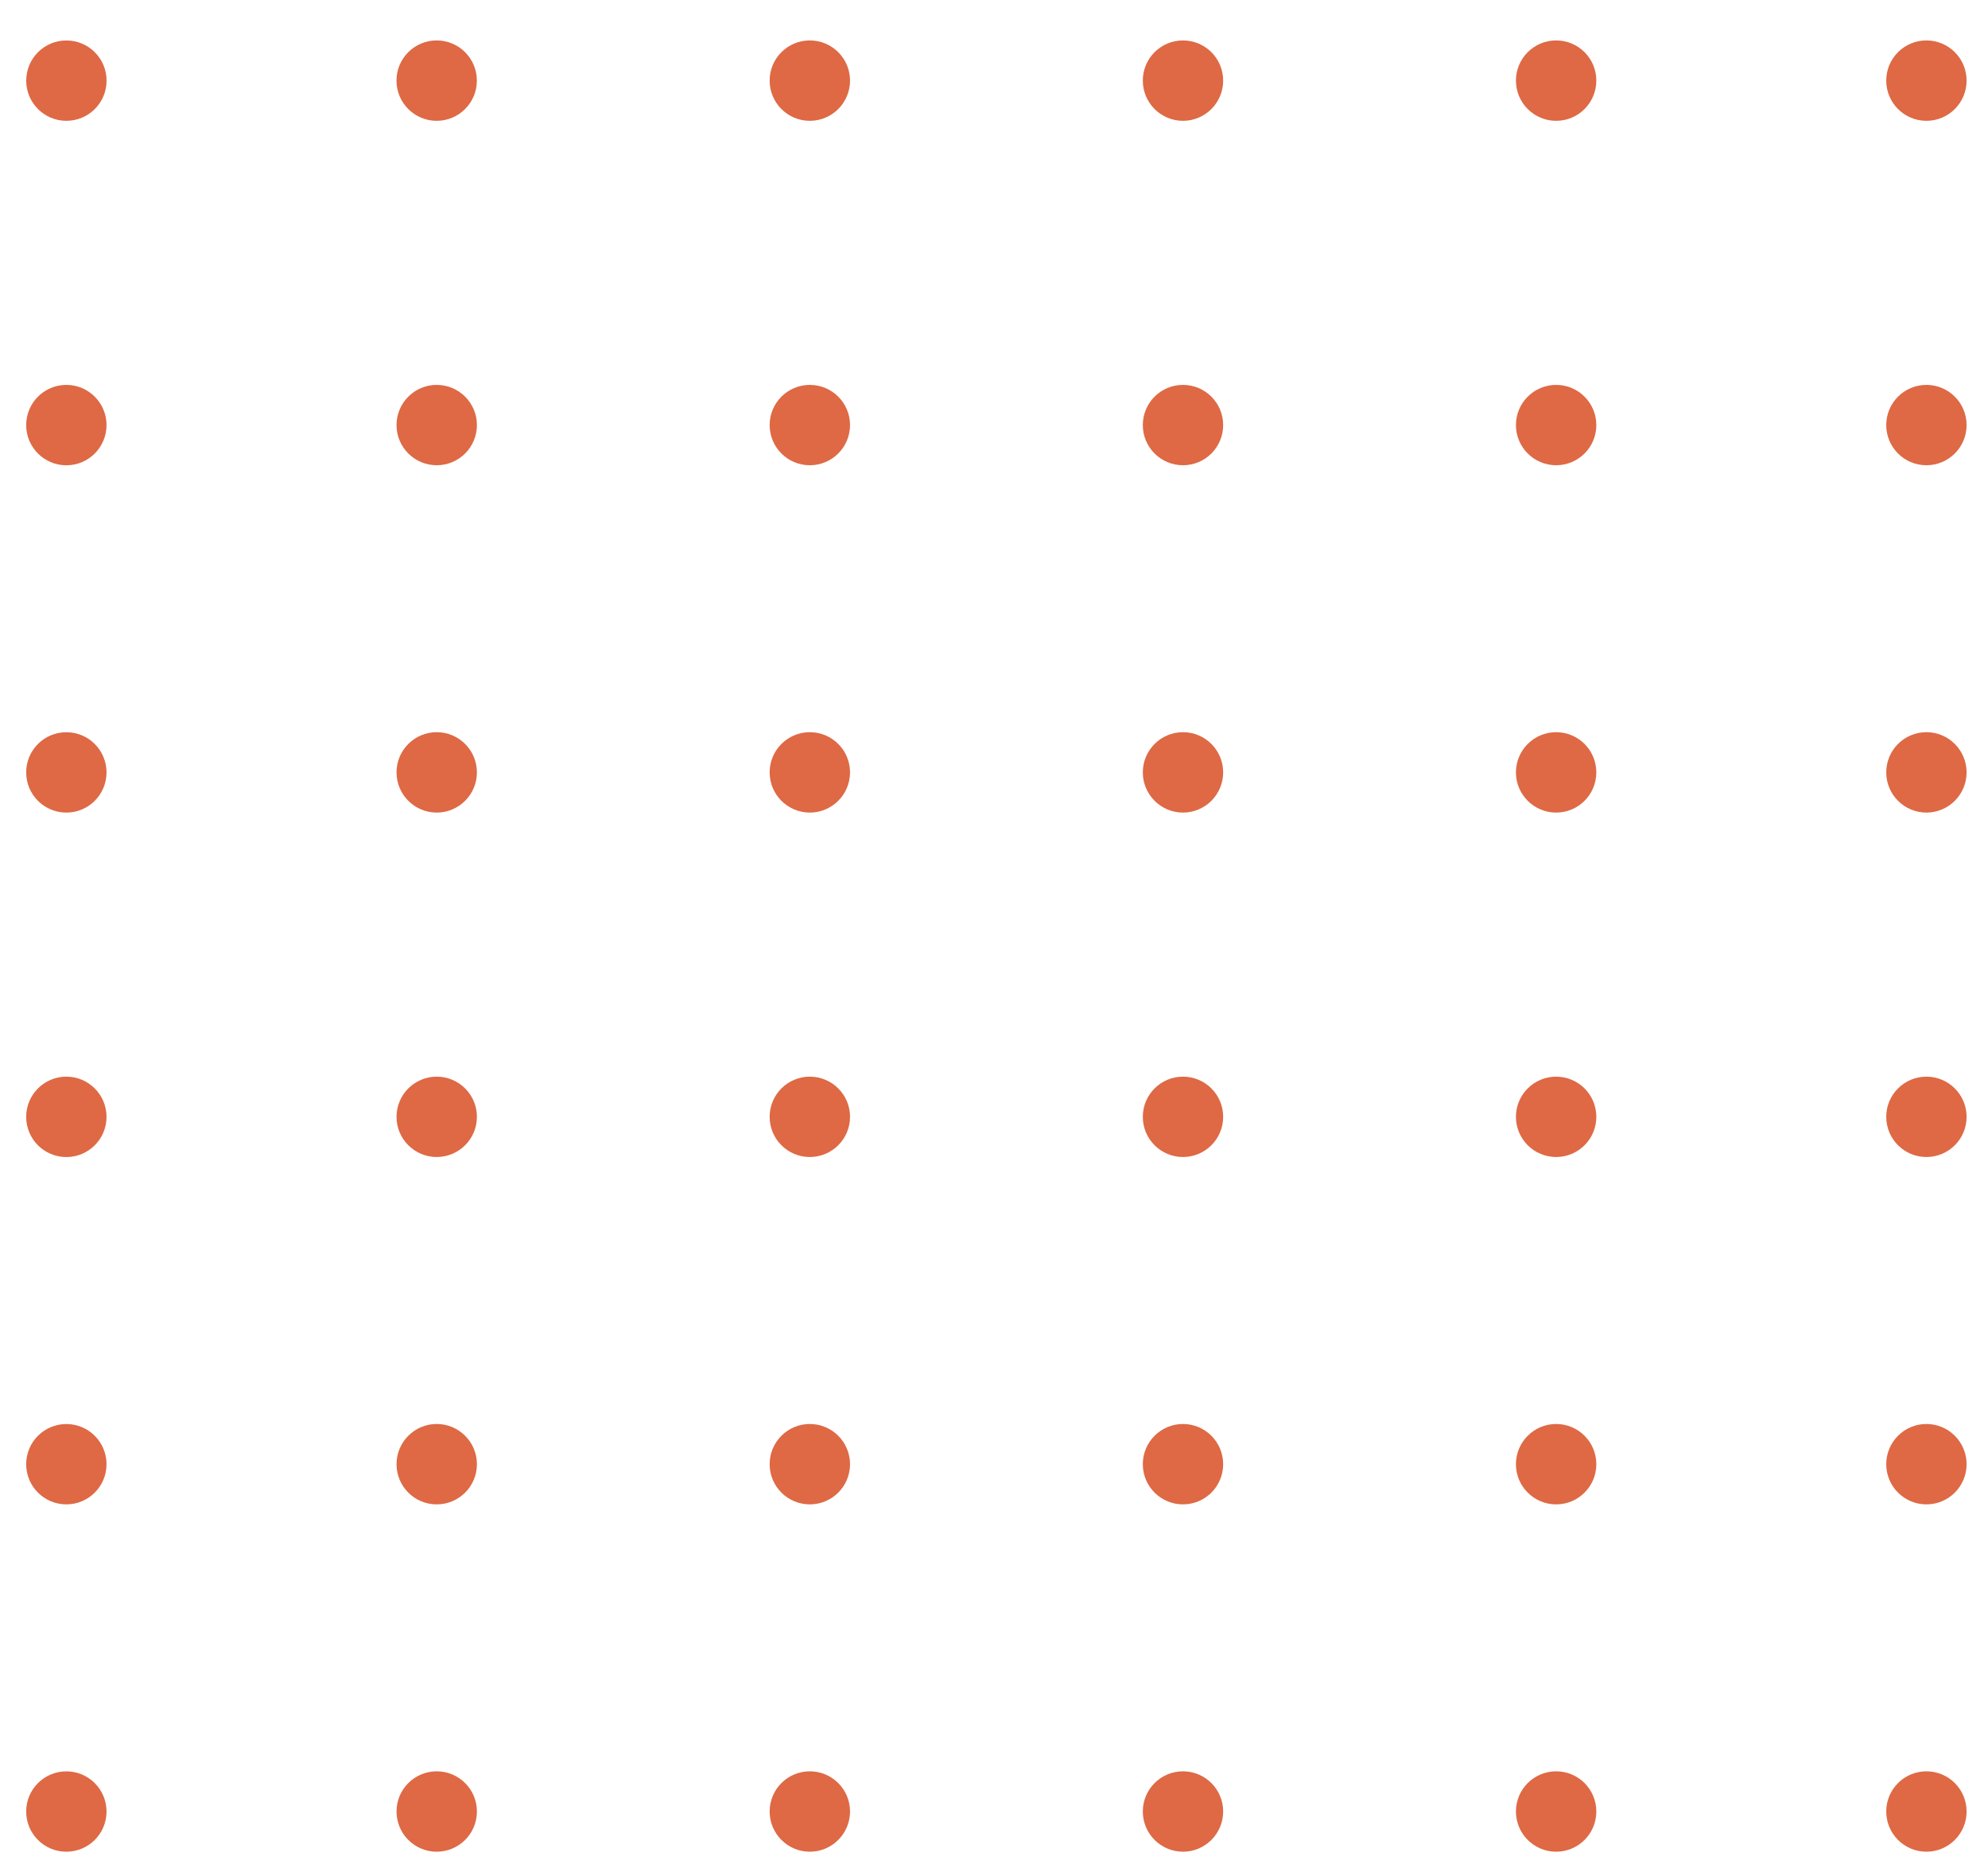
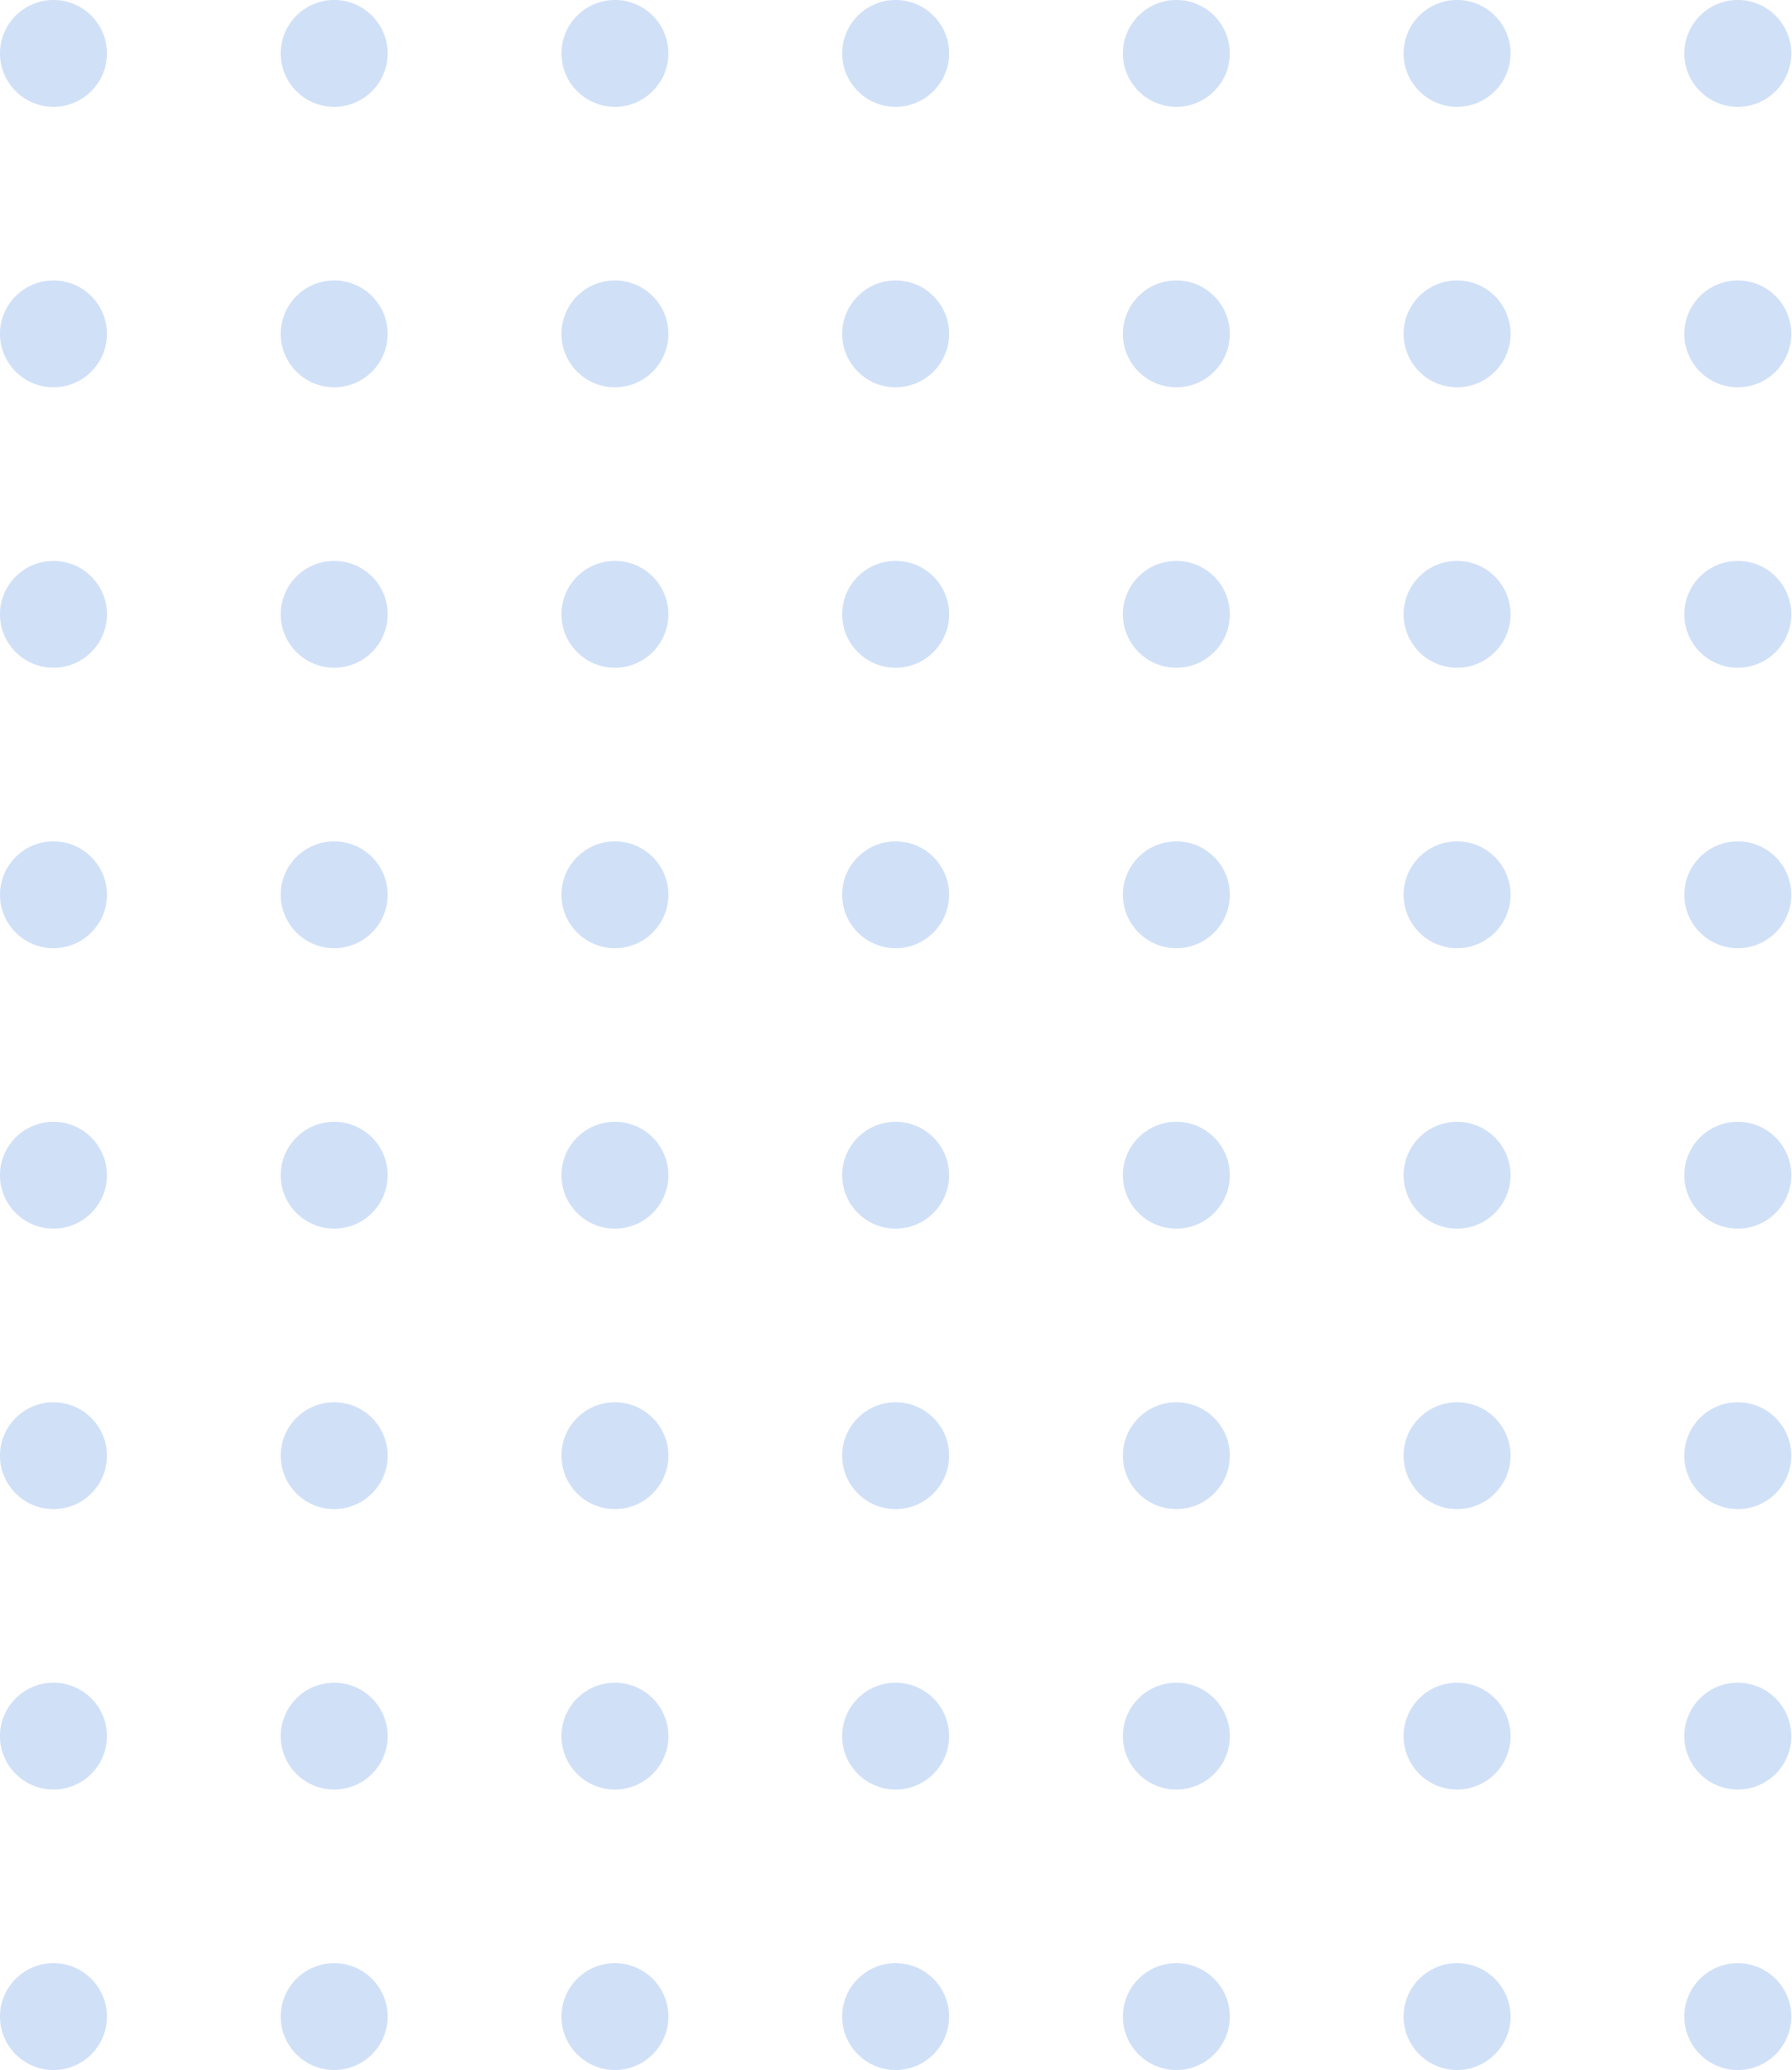
- <svg xmlns="http://www.w3.org/2000/svg" width="48" height="45" viewBox="0 0 48 45" fill="none">
-   <path d="M1.602 44.708C2.138 44.708 2.572 44.274 2.572 43.738C2.572 43.202 2.138 42.768 1.602 42.768C1.066 42.768 0.632 43.202 0.632 43.738C0.632 44.274 1.066 44.708 1.602 44.708Z" fill="#DE6944" />
-   <path d="M1.602 36.322C2.138 36.322 2.572 35.888 2.572 35.352C2.572 34.816 2.138 34.382 1.602 34.382C1.066 34.382 0.632 34.816 0.632 35.352C0.632 35.888 1.066 36.322 1.602 36.322Z" fill="#DE6944" />
-   <path d="M1.602 27.936C2.138 27.936 2.572 27.502 2.572 26.966C2.572 26.43 2.138 25.995 1.602 25.995C1.066 25.995 0.632 26.43 0.632 26.966C0.632 27.502 1.066 27.936 1.602 27.936Z" fill="#DE6944" />
-   <path d="M1.602 19.619C2.138 19.619 2.572 19.185 2.572 18.649C2.572 18.113 2.138 17.679 1.602 17.679C1.066 17.679 0.632 18.113 0.632 18.649C0.632 19.185 1.066 19.619 1.602 19.619Z" fill="#DE6944" />
-   <path d="M1.602 11.234C2.138 11.234 2.572 10.799 2.572 10.263C2.572 9.728 2.138 9.293 1.602 9.293C1.066 9.293 0.632 9.728 0.632 10.263C0.632 10.799 1.066 11.234 1.602 11.234Z" fill="#DE6944" />
-   <path d="M1.603 2.917C2.139 2.917 2.573 2.483 2.573 1.947C2.573 1.411 2.139 0.977 1.603 0.977C1.067 0.977 0.633 1.411 0.633 1.947C0.633 2.483 1.067 2.917 1.603 2.917Z" fill="#DE6944" />
-   <path d="M46.513 44.708C47.049 44.708 47.483 44.273 47.483 43.737C47.483 43.201 47.049 42.767 46.513 42.767C45.977 42.767 45.543 43.201 45.543 43.737C45.543 44.273 45.977 44.708 46.513 44.708Z" fill="#DE6944" />
-   <path d="M46.513 36.322C47.049 36.322 47.483 35.888 47.483 35.352C47.483 34.816 47.049 34.381 46.513 34.381C45.977 34.381 45.543 34.816 45.543 35.352C45.543 35.888 45.977 36.322 46.513 36.322Z" fill="#DE6944" />
-   <path d="M46.513 27.935C47.049 27.935 47.483 27.501 47.483 26.965C47.483 26.429 47.049 25.995 46.513 25.995C45.977 25.995 45.543 26.429 45.543 26.965C45.543 27.501 45.977 27.935 46.513 27.935Z" fill="#DE6944" />
-   <path d="M46.513 19.619C47.049 19.619 47.483 19.184 47.483 18.648C47.483 18.113 47.049 17.678 46.513 17.678C45.977 17.678 45.543 18.113 45.543 18.648C45.543 19.184 45.977 19.619 46.513 19.619Z" fill="#DE6944" />
-   <path d="M46.513 11.233C47.049 11.233 47.483 10.799 47.483 10.263C47.483 9.727 47.049 9.293 46.513 9.293C45.977 9.293 45.543 9.727 45.543 10.263C45.543 10.799 45.977 11.233 46.513 11.233Z" fill="#DE6944" />
-   <path d="M46.513 2.917C47.049 2.917 47.483 2.482 47.483 1.946C47.483 1.41 47.049 0.976 46.513 0.976C45.977 0.976 45.543 1.41 45.543 1.946C45.543 2.482 45.977 2.917 46.513 2.917Z" fill="#DE6944" />
-   <path d="M37.573 44.708C38.109 44.708 38.543 44.273 38.543 43.737C38.543 43.201 38.109 42.767 37.573 42.767C37.037 42.767 36.602 43.201 36.602 43.737C36.602 44.273 37.037 44.708 37.573 44.708Z" fill="#DE6944" />
-   <path d="M37.573 36.322C38.109 36.322 38.543 35.888 38.543 35.352C38.543 34.816 38.109 34.381 37.573 34.381C37.037 34.381 36.602 34.816 36.602 35.352C36.602 35.888 37.037 36.322 37.573 36.322Z" fill="#DE6944" />
-   <path d="M37.573 27.935C38.109 27.935 38.543 27.501 38.543 26.965C38.543 26.429 38.109 25.995 37.573 25.995C37.037 25.995 36.602 26.429 36.602 26.965C36.602 27.501 37.037 27.935 37.573 27.935Z" fill="#DE6944" />
-   <path d="M37.573 19.619C38.109 19.619 38.543 19.184 38.543 18.648C38.543 18.113 38.109 17.678 37.573 17.678C37.037 17.678 36.602 18.113 36.602 18.648C36.602 19.184 37.037 19.619 37.573 19.619Z" fill="#DE6944" />
-   <path d="M37.573 11.233C38.109 11.233 38.543 10.799 38.543 10.263C38.543 9.727 38.109 9.293 37.573 9.293C37.037 9.293 36.602 9.727 36.602 10.263C36.602 10.799 37.037 11.233 37.573 11.233Z" fill="#DE6944" />
-   <path d="M37.573 2.917C38.109 2.917 38.543 2.482 38.543 1.946C38.543 1.41 38.109 0.976 37.573 0.976C37.037 0.976 36.602 1.41 36.602 1.946C36.602 2.482 37.037 2.917 37.573 2.917Z" fill="#DE6944" />
-   <path d="M28.563 44.708C29.099 44.708 29.533 44.273 29.533 43.737C29.533 43.201 29.099 42.767 28.563 42.767C28.027 42.767 27.593 43.201 27.593 43.737C27.593 44.273 28.027 44.708 28.563 44.708Z" fill="#DE6944" />
-   <path d="M28.563 36.322C29.099 36.322 29.533 35.888 29.533 35.352C29.533 34.816 29.099 34.381 28.563 34.381C28.027 34.381 27.593 34.816 27.593 35.352C27.593 35.888 28.027 36.322 28.563 36.322Z" fill="#DE6944" />
-   <path d="M28.563 27.935C29.099 27.935 29.533 27.501 29.533 26.965C29.533 26.429 29.099 25.995 28.563 25.995C28.027 25.995 27.593 26.429 27.593 26.965C27.593 27.501 28.027 27.935 28.563 27.935Z" fill="#DE6944" />
-   <path d="M28.563 19.619C29.099 19.619 29.533 19.184 29.533 18.648C29.533 18.113 29.099 17.678 28.563 17.678C28.027 17.678 27.593 18.113 27.593 18.648C27.593 19.184 28.027 19.619 28.563 19.619Z" fill="#DE6944" />
-   <path d="M28.563 11.233C29.099 11.233 29.533 10.799 29.533 10.263C29.533 9.727 29.099 9.293 28.563 9.293C28.027 9.293 27.593 9.727 27.593 10.263C27.593 10.799 28.027 11.233 28.563 11.233Z" fill="#DE6944" />
-   <path d="M28.563 2.917C29.099 2.917 29.533 2.482 29.533 1.946C29.533 1.41 29.099 0.976 28.563 0.976C28.027 0.976 27.593 1.41 27.593 1.946C27.593 2.482 28.027 2.917 28.563 2.917Z" fill="#DE6944" />
-   <path d="M19.553 44.708C20.089 44.708 20.524 44.273 20.524 43.737C20.524 43.201 20.089 42.767 19.553 42.767C19.017 42.767 18.583 43.201 18.583 43.737C18.583 44.273 19.017 44.708 19.553 44.708Z" fill="#DE6944" />
-   <path d="M19.553 36.322C20.089 36.322 20.524 35.888 20.524 35.352C20.524 34.816 20.089 34.381 19.553 34.381C19.017 34.381 18.583 34.816 18.583 35.352C18.583 35.888 19.017 36.322 19.553 36.322Z" fill="#DE6944" />
-   <path d="M19.553 27.935C20.089 27.935 20.524 27.501 20.524 26.965C20.524 26.429 20.089 25.995 19.553 25.995C19.017 25.995 18.583 26.429 18.583 26.965C18.583 27.501 19.017 27.935 19.553 27.935Z" fill="#DE6944" />
-   <path d="M19.553 19.619C20.089 19.619 20.524 19.184 20.524 18.648C20.524 18.113 20.089 17.678 19.553 17.678C19.017 17.678 18.583 18.113 18.583 18.648C18.583 19.184 19.017 19.619 19.553 19.619Z" fill="#DE6944" />
-   <path d="M19.553 11.233C20.089 11.233 20.524 10.799 20.524 10.263C20.524 9.727 20.089 9.293 19.553 9.293C19.017 9.293 18.583 9.727 18.583 10.263C18.583 10.799 19.017 11.233 19.553 11.233Z" fill="#DE6944" />
-   <path d="M19.553 2.917C20.089 2.917 20.524 2.482 20.524 1.946C20.524 1.41 20.089 0.976 19.553 0.976C19.017 0.976 18.583 1.41 18.583 1.946C18.583 2.482 19.017 2.917 19.553 2.917Z" fill="#DE6944" />
-   <path d="M10.544 44.708C11.08 44.708 11.515 44.273 11.515 43.737C11.515 43.201 11.08 42.767 10.544 42.767C10.009 42.767 9.574 43.201 9.574 43.737C9.574 44.273 10.009 44.708 10.544 44.708Z" fill="#DE6944" />
-   <path d="M10.544 36.322C11.08 36.322 11.515 35.888 11.515 35.352C11.515 34.816 11.08 34.381 10.544 34.381C10.009 34.381 9.574 34.816 9.574 35.352C9.574 35.888 10.009 36.322 10.544 36.322Z" fill="#DE6944" />
-   <path d="M10.544 27.935C11.08 27.935 11.515 27.501 11.515 26.965C11.515 26.429 11.08 25.995 10.544 25.995C10.009 25.995 9.574 26.429 9.574 26.965C9.574 27.501 10.009 27.935 10.544 27.935Z" fill="#DE6944" />
-   <path d="M10.544 19.619C11.08 19.619 11.515 19.184 11.515 18.648C11.515 18.113 11.08 17.678 10.544 17.678C10.009 17.678 9.574 18.113 9.574 18.648C9.574 19.184 10.009 19.619 10.544 19.619Z" fill="#DE6944" />
-   <path d="M10.544 11.233C11.08 11.233 11.515 10.799 11.515 10.263C11.515 9.727 11.08 9.293 10.544 9.293C10.009 9.293 9.574 9.727 9.574 10.263C9.574 10.799 10.009 11.233 10.544 11.233Z" fill="#DE6944" />
-   <path d="M10.543 2.917C11.079 2.917 11.514 2.482 11.514 1.946C11.514 1.41 11.079 0.976 10.543 0.976C10.008 0.976 9.573 1.41 9.573 1.946C9.573 2.482 10.008 2.917 10.543 2.917Z" fill="#DE6944" />
+ <svg xmlns="http://www.w3.org/2000/svg" width="122" height="141" viewBox="0 0 122 141" fill="none">
+   <path opacity="0.2" fill-rule="evenodd" clip-rule="evenodd" d="M122 3.639C122 5.648 120.37 7.277 118.358 7.277C116.347 7.277 114.716 5.648 114.716 3.639C114.716 1.629 116.347 0 118.358 0C120.37 0 122 1.629 122 3.639ZM118.358 26.381C120.37 26.381 122 24.752 122 22.742C122 20.732 120.37 19.103 118.358 19.103C116.347 19.103 114.716 20.732 114.716 22.742C114.716 24.752 116.347 26.381 118.358 26.381ZM122 41.845C122 43.855 120.37 45.484 118.358 45.484C116.347 45.484 114.716 43.855 114.716 41.845C114.716 39.836 116.347 38.206 118.358 38.206C120.37 38.206 122 39.836 122 41.845ZM118.358 64.587C120.37 64.587 122 62.958 122 60.948C122 58.939 120.37 57.31 118.358 57.31C116.347 57.31 114.716 58.939 114.716 60.948C114.716 62.958 116.347 64.587 118.358 64.587ZM122 80.052C122 82.061 120.37 83.69 118.358 83.69C116.347 83.69 114.716 82.061 114.716 80.052C114.716 78.042 116.347 76.413 118.358 76.413C120.37 76.413 122 78.042 122 80.052ZM118.358 102.794C120.37 102.794 122 101.164 122 99.155C122 97.145 120.37 95.516 118.358 95.516C116.347 95.516 114.716 97.145 114.716 99.155C114.716 101.164 116.347 102.794 118.358 102.794ZM122 118.258C122 120.268 120.37 121.897 118.358 121.897C116.347 121.897 114.716 120.268 114.716 118.258C114.716 116.248 116.347 114.619 118.358 114.619C120.37 114.619 122 116.248 122 118.258ZM3.642 141C5.653 141 7.284 139.371 7.284 137.361C7.284 135.352 5.653 133.723 3.642 133.723C1.63 133.723 0 135.352 0 137.361C0 139.371 1.63 141 3.642 141ZM26.403 137.361C26.403 139.371 24.773 141 22.761 141C20.75 141 19.119 139.371 19.119 137.361C19.119 135.352 20.75 133.723 22.761 133.723C24.773 133.723 26.403 135.352 26.403 137.361ZM41.881 141C43.892 141 45.522 139.371 45.522 137.361C45.522 135.352 43.892 133.723 41.881 133.723C39.869 133.723 38.239 135.352 38.239 137.361C38.239 139.371 39.869 141 41.881 141ZM64.642 137.361C64.642 139.371 63.011 141 61 141C58.989 141 57.358 139.371 57.358 137.361C57.358 135.352 58.989 133.723 61 133.723C63.011 133.723 64.642 135.352 64.642 137.361ZM80.119 141C82.131 141 83.761 139.371 83.761 137.361C83.761 135.352 82.131 133.723 80.119 133.723C78.108 133.723 76.478 135.352 76.478 137.361C76.478 139.371 78.108 141 80.119 141ZM102.881 137.361C102.881 139.371 101.25 141 99.239 141C97.228 141 95.597 139.371 95.597 137.361C95.597 135.352 97.228 133.723 99.239 133.723C101.25 133.723 102.881 135.352 102.881 137.361ZM122 137.361C122 139.371 120.37 141 118.358 141C116.347 141 114.716 139.371 114.716 137.361C114.716 135.352 116.347 133.723 118.358 133.723C120.37 133.723 122 135.352 122 137.361ZM99.239 121.897C101.25 121.897 102.881 120.268 102.881 118.258C102.881 116.248 101.25 114.619 99.239 114.619C97.228 114.619 95.597 116.248 95.597 118.258C95.597 120.268 97.228 121.897 99.239 121.897ZM83.761 118.258C83.761 120.268 82.131 121.897 80.119 121.897C78.108 121.897 76.478 120.268 76.478 118.258C76.478 116.248 78.108 114.619 80.119 114.619C82.131 114.619 83.761 116.248 83.761 118.258ZM61 121.897C63.011 121.897 64.642 120.268 64.642 118.258C64.642 116.248 63.011 114.619 61 114.619C58.989 114.619 57.358 116.248 57.358 118.258C57.358 120.268 58.989 121.897 61 121.897ZM45.522 118.258C45.522 120.268 43.892 121.897 41.881 121.897C39.869 121.897 38.239 120.268 38.239 118.258C38.239 116.248 39.869 114.619 41.881 114.619C43.892 114.619 45.522 116.248 45.522 118.258ZM22.761 121.897C24.773 121.897 26.403 120.268 26.403 118.258C26.403 116.248 24.773 114.619 22.761 114.619C20.75 114.619 19.119 116.248 19.119 118.258C19.119 120.268 20.75 121.897 22.761 121.897ZM7.284 118.258C7.284 120.268 5.653 121.897 3.642 121.897C1.63 121.897 0 120.268 0 118.258C0 116.248 1.63 114.619 3.642 114.619C5.653 114.619 7.284 116.248 7.284 118.258ZM102.881 99.155C102.881 101.164 101.25 102.794 99.239 102.794C97.228 102.794 95.597 101.164 95.597 99.155C95.597 97.145 97.228 95.516 99.239 95.516C101.25 95.516 102.881 97.145 102.881 99.155ZM80.119 102.794C82.131 102.794 83.761 101.164 83.761 99.155C83.761 97.145 82.131 95.516 80.119 95.516C78.108 95.516 76.478 97.145 76.478 99.155C76.478 101.164 78.108 102.794 80.119 102.794ZM64.642 99.155C64.642 101.164 63.011 102.794 61 102.794C58.989 102.794 57.358 101.164 57.358 99.155C57.358 97.145 58.989 95.516 61 95.516C63.011 95.516 64.642 97.145 64.642 99.155ZM41.881 102.794C43.892 102.794 45.522 101.164 45.522 99.155C45.522 97.145 43.892 95.516 41.881 95.516C39.869 95.516 38.239 97.145 38.239 99.155C38.239 101.164 39.869 102.794 41.881 102.794ZM26.403 99.155C26.403 101.164 24.773 102.794 22.761 102.794C20.75 102.794 19.119 101.164 19.119 99.155C19.119 97.145 20.75 95.516 22.761 95.516C24.773 95.516 26.403 97.145 26.403 99.155ZM3.642 102.794C5.653 102.794 7.284 101.164 7.284 99.155C7.284 97.145 5.653 95.516 3.642 95.516C1.63 95.516 0 97.145 0 99.155C0 101.164 1.63 102.794 3.642 102.794ZM99.239 83.69C101.25 83.69 102.881 82.061 102.881 80.052C102.881 78.042 101.25 76.413 99.239 76.413C97.228 76.413 95.597 78.042 95.597 80.052C95.597 82.061 97.228 83.69 99.239 83.69ZM83.761 80.052C83.761 82.061 82.131 83.69 80.119 83.69C78.108 83.69 76.478 82.061 76.478 80.052C76.478 78.042 78.108 76.413 80.119 76.413C82.131 76.413 83.761 78.042 83.761 80.052ZM61 83.69C63.011 83.69 64.642 82.061 64.642 80.052C64.642 78.042 63.011 76.413 61 76.413C58.989 76.413 57.358 78.042 57.358 80.052C57.358 82.061 58.989 83.69 61 83.69ZM45.522 80.052C45.522 82.061 43.892 83.69 41.881 83.69C39.869 83.69 38.239 82.061 38.239 80.052C38.239 78.042 39.869 76.413 41.881 76.413C43.892 76.413 45.522 78.042 45.522 80.052ZM22.761 83.69C24.773 83.69 26.403 82.061 26.403 80.052C26.403 78.042 24.773 76.413 22.761 76.413C20.75 76.413 19.119 78.042 19.119 80.052C19.119 82.061 20.75 83.69 22.761 83.69ZM7.284 80.052C7.284 82.061 5.653 83.69 3.642 83.69C1.63 83.69 0 82.061 0 80.052C0 78.042 1.63 76.413 3.642 76.413C5.653 76.413 7.284 78.042 7.284 80.052ZM102.881 60.948C102.881 62.958 101.25 64.587 99.239 64.587C97.228 64.587 95.597 62.958 95.597 60.948C95.597 58.939 97.228 57.31 99.239 57.31C101.25 57.31 102.881 58.939 102.881 60.948ZM80.119 64.587C82.131 64.587 83.761 62.958 83.761 60.948C83.761 58.939 82.131 57.31 80.119 57.31C78.108 57.31 76.478 58.939 76.478 60.948C76.478 62.958 78.108 64.587 80.119 64.587ZM64.642 60.948C64.642 62.958 63.011 64.587 61 64.587C58.989 64.587 57.358 62.958 57.358 60.948C57.358 58.939 58.989 57.31 61 57.31C63.011 57.31 64.642 58.939 64.642 60.948ZM41.881 64.587C43.892 64.587 45.522 62.958 45.522 60.948C45.522 58.939 43.892 57.31 41.881 57.31C39.869 57.31 38.239 58.939 38.239 60.948C38.239 62.958 39.869 64.587 41.881 64.587ZM26.403 60.948C26.403 62.958 24.773 64.587 22.761 64.587C20.75 64.587 19.119 62.958 19.119 60.948C19.119 58.939 20.75 57.31 22.761 57.31C24.773 57.31 26.403 58.939 26.403 60.948ZM3.642 64.587C5.653 64.587 7.284 62.958 7.284 60.948C7.284 58.939 5.653 57.31 3.642 57.31C1.63 57.31 0 58.939 0 60.948C0 62.958 1.63 64.587 3.642 64.587ZM99.239 45.484C101.25 45.484 102.881 43.855 102.881 41.845C102.881 39.836 101.25 38.206 99.239 38.206C97.228 38.206 95.597 39.836 95.597 41.845C95.597 43.855 97.228 45.484 99.239 45.484ZM83.761 41.845C83.761 43.855 82.131 45.484 80.119 45.484C78.108 45.484 76.478 43.855 76.478 41.845C76.478 39.836 78.108 38.206 80.119 38.206C82.131 38.206 83.761 39.836 83.761 41.845ZM61 45.484C63.011 45.484 64.642 43.855 64.642 41.845C64.642 39.836 63.011 38.206 61 38.206C58.989 38.206 57.358 39.836 57.358 41.845C57.358 43.855 58.989 45.484 61 45.484ZM45.522 41.845C45.522 43.855 43.892 45.484 41.881 45.484C39.869 45.484 38.239 43.855 38.239 41.845C38.239 39.836 39.869 38.206 41.881 38.206C43.892 38.206 45.522 39.836 45.522 41.845ZM22.761 45.484C24.773 45.484 26.403 43.855 26.403 41.845C26.403 39.836 24.773 38.206 22.761 38.206C20.75 38.206 19.119 39.836 19.119 41.845C19.119 43.855 20.75 45.484 22.761 45.484ZM7.284 41.845C7.284 43.855 5.653 45.484 3.642 45.484C1.63 45.484 0 43.855 0 41.845C0 39.836 1.63 38.206 3.642 38.206C5.653 38.206 7.284 39.836 7.284 41.845ZM102.881 22.742C102.881 24.752 101.25 26.381 99.239 26.381C97.228 26.381 95.597 24.752 95.597 22.742C95.597 20.732 97.228 19.103 99.239 19.103C101.25 19.103 102.881 20.732 102.881 22.742ZM80.119 26.381C82.131 26.381 83.761 24.752 83.761 22.742C83.761 20.732 82.131 19.103 80.119 19.103C78.108 19.103 76.478 20.732 76.478 22.742C76.478 24.752 78.108 26.381 80.119 26.381ZM64.642 22.742C64.642 24.752 63.011 26.381 61 26.381C58.989 26.381 57.358 24.752 57.358 22.742C57.358 20.732 58.989 19.103 61 19.103C63.011 19.103 64.642 20.732 64.642 22.742ZM41.881 26.381C43.892 26.381 45.522 24.752 45.522 22.742C45.522 20.732 43.892 19.103 41.881 19.103C39.869 19.103 38.239 20.732 38.239 22.742C38.239 24.752 39.869 26.381 41.881 26.381ZM26.403 22.742C26.403 24.752 24.773 26.381 22.761 26.381C20.75 26.381 19.119 24.752 19.119 22.742C19.119 20.732 20.75 19.103 22.761 19.103C24.773 19.103 26.403 20.732 26.403 22.742ZM3.642 26.381C5.653 26.381 7.284 24.752 7.284 22.742C7.284 20.732 5.653 19.103 3.642 19.103C1.63 19.103 0 20.732 0 22.742C0 24.752 1.63 26.381 3.642 26.381ZM99.239 7.277C101.25 7.277 102.881 5.648 102.881 3.639C102.881 1.629 101.25 0 99.239 0C97.228 0 95.597 1.629 95.597 3.639C95.597 5.648 97.228 7.277 99.239 7.277ZM83.761 3.639C83.761 5.648 82.131 7.277 80.119 7.277C78.108 7.277 76.478 5.648 76.478 3.639C76.478 1.629 78.108 0 80.119 0C82.131 0 83.761 1.629 83.761 3.639ZM61 7.277C63.011 7.277 64.642 5.648 64.642 3.639C64.642 1.629 63.011 0 61 0C58.989 0 57.358 1.629 57.358 3.639C57.358 5.648 58.989 7.277 61 7.277ZM45.522 3.639C45.522 5.648 43.892 7.277 41.881 7.277C39.869 7.277 38.239 5.648 38.239 3.639C38.239 1.629 39.869 0 41.881 0C43.892 0 45.522 1.629 45.522 3.639ZM22.761 7.277C24.773 7.277 26.403 5.648 26.403 3.639C26.403 1.629 24.773 0 22.761 0C20.75 0 19.119 1.629 19.119 3.639C19.119 5.648 20.75 7.277 22.761 7.277ZM7.284 3.639C7.284 5.648 5.653 7.277 3.642 7.277C1.63 7.277 0 5.648 0 3.639C0 1.629 1.63 0 3.642 0C5.653 0 7.284 1.629 7.284 3.639Z" fill="#1565D8" />
</svg>
